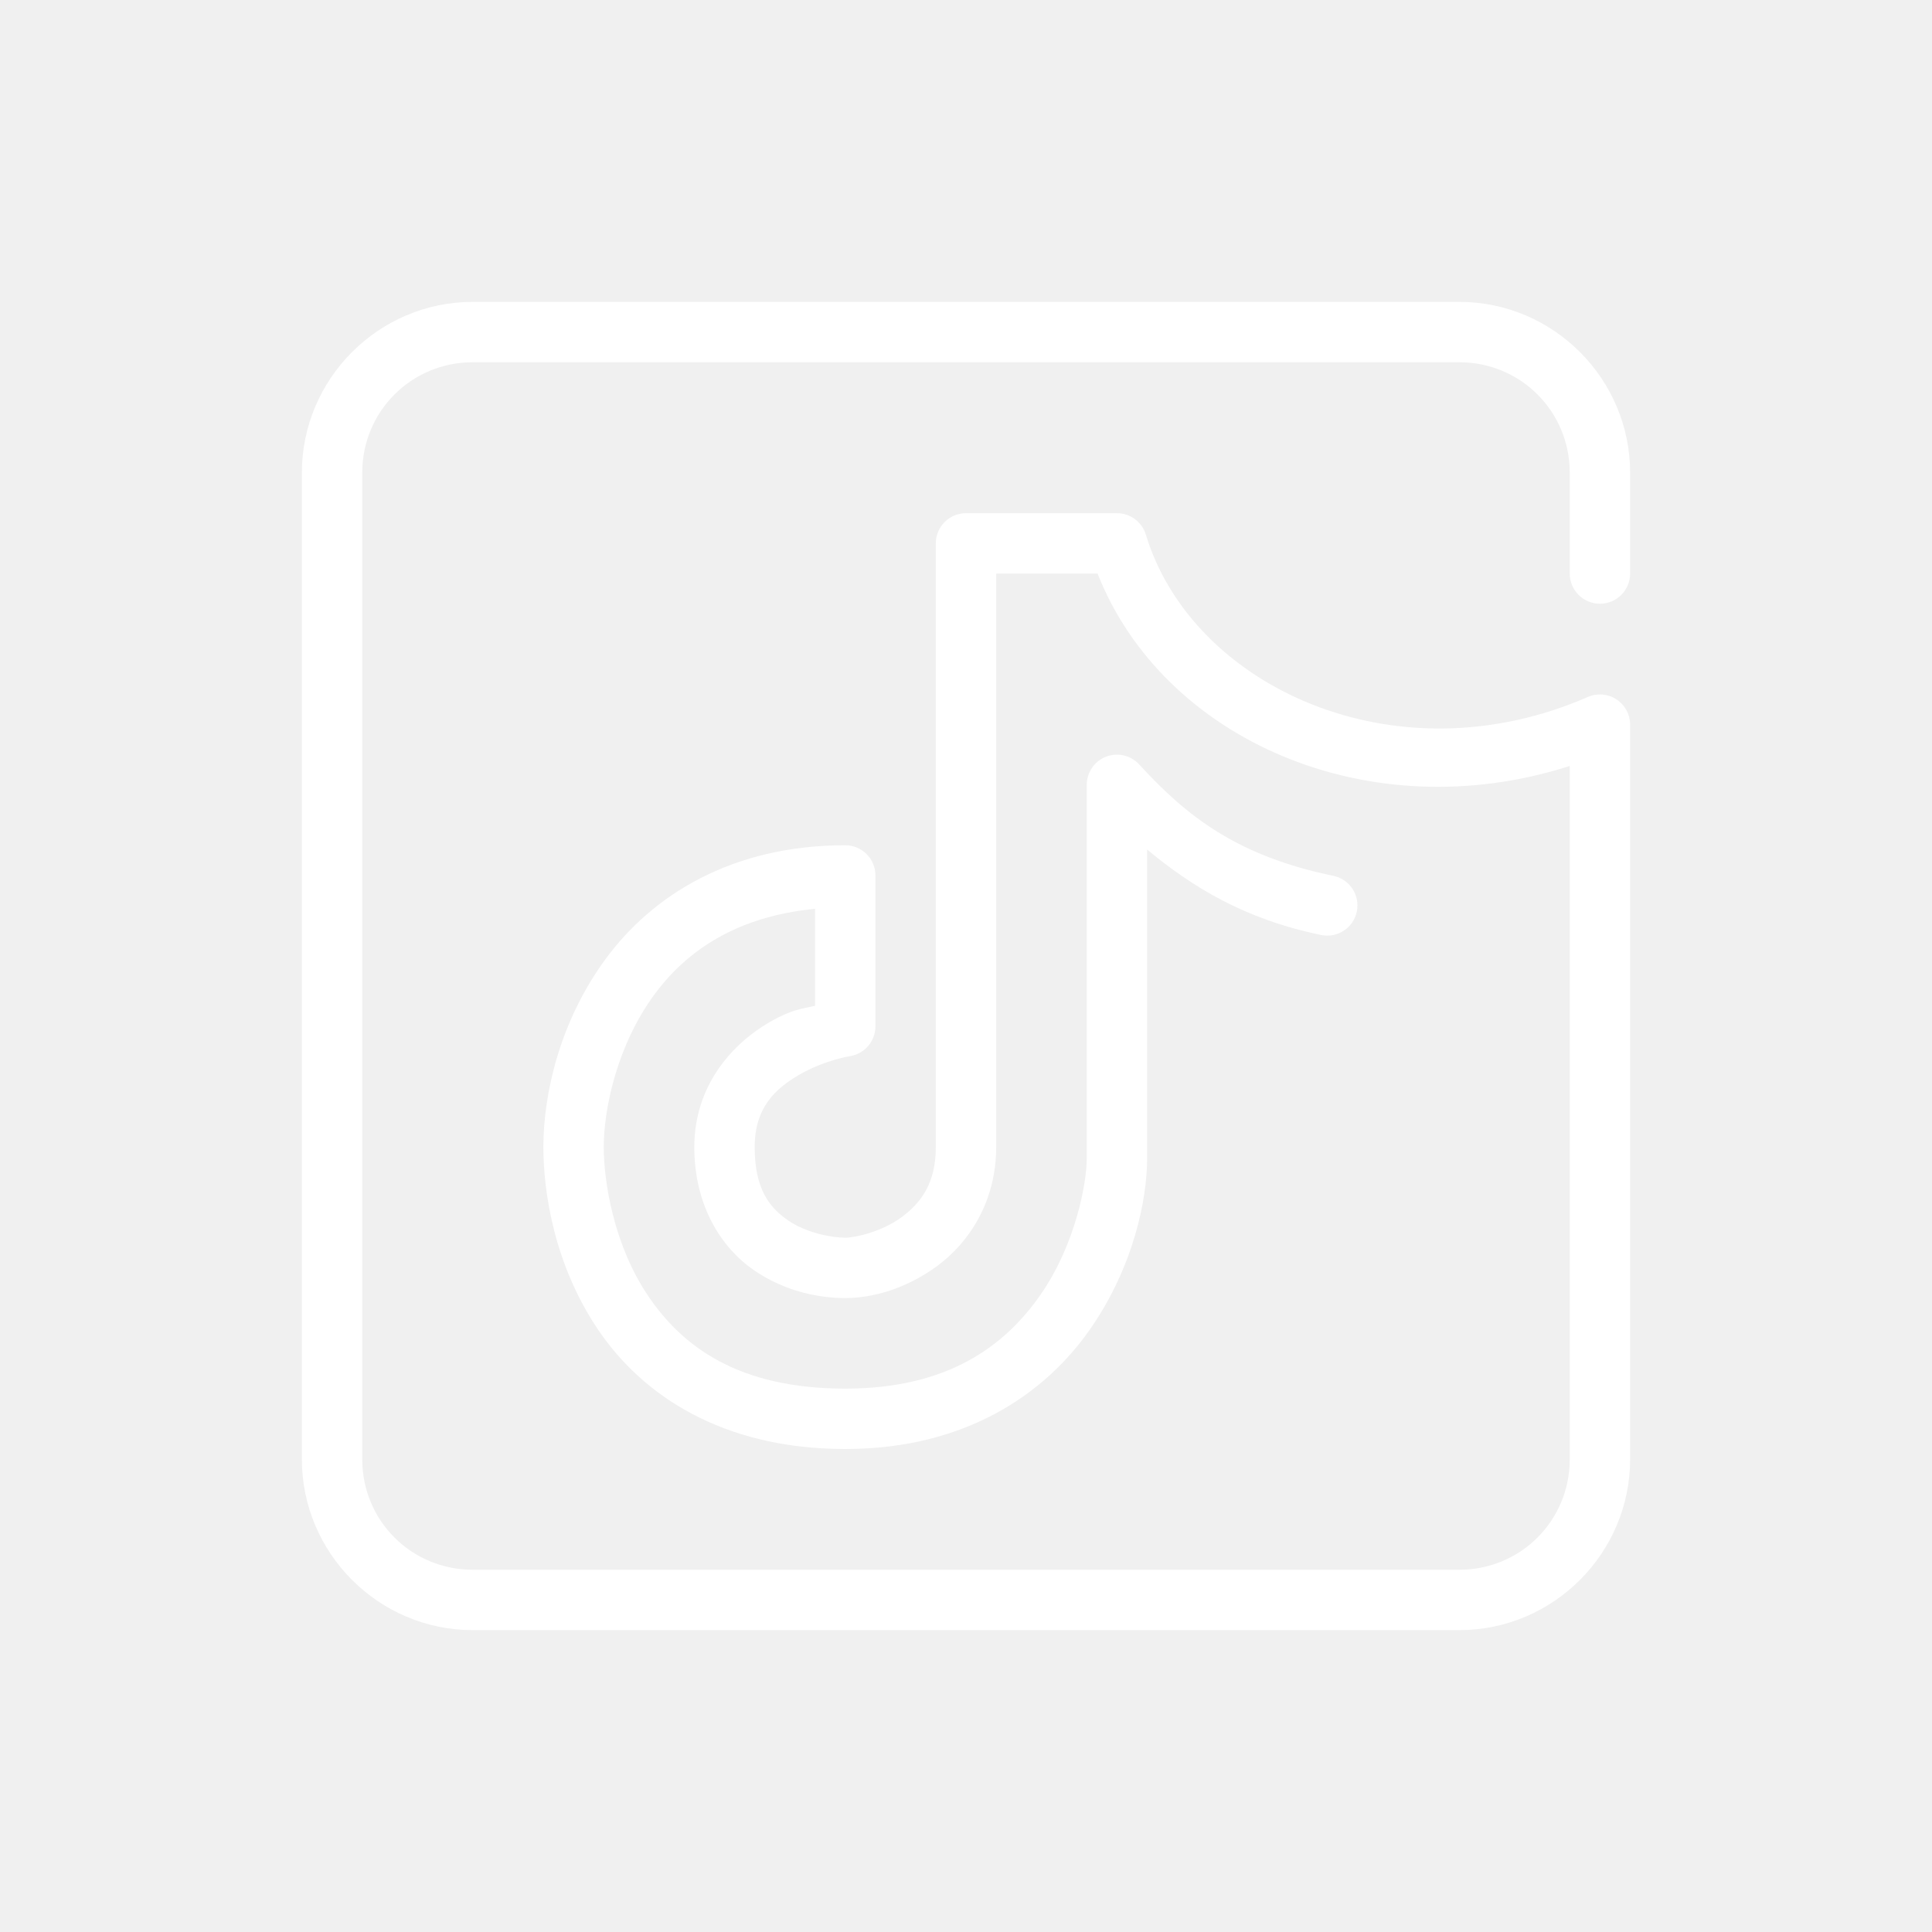
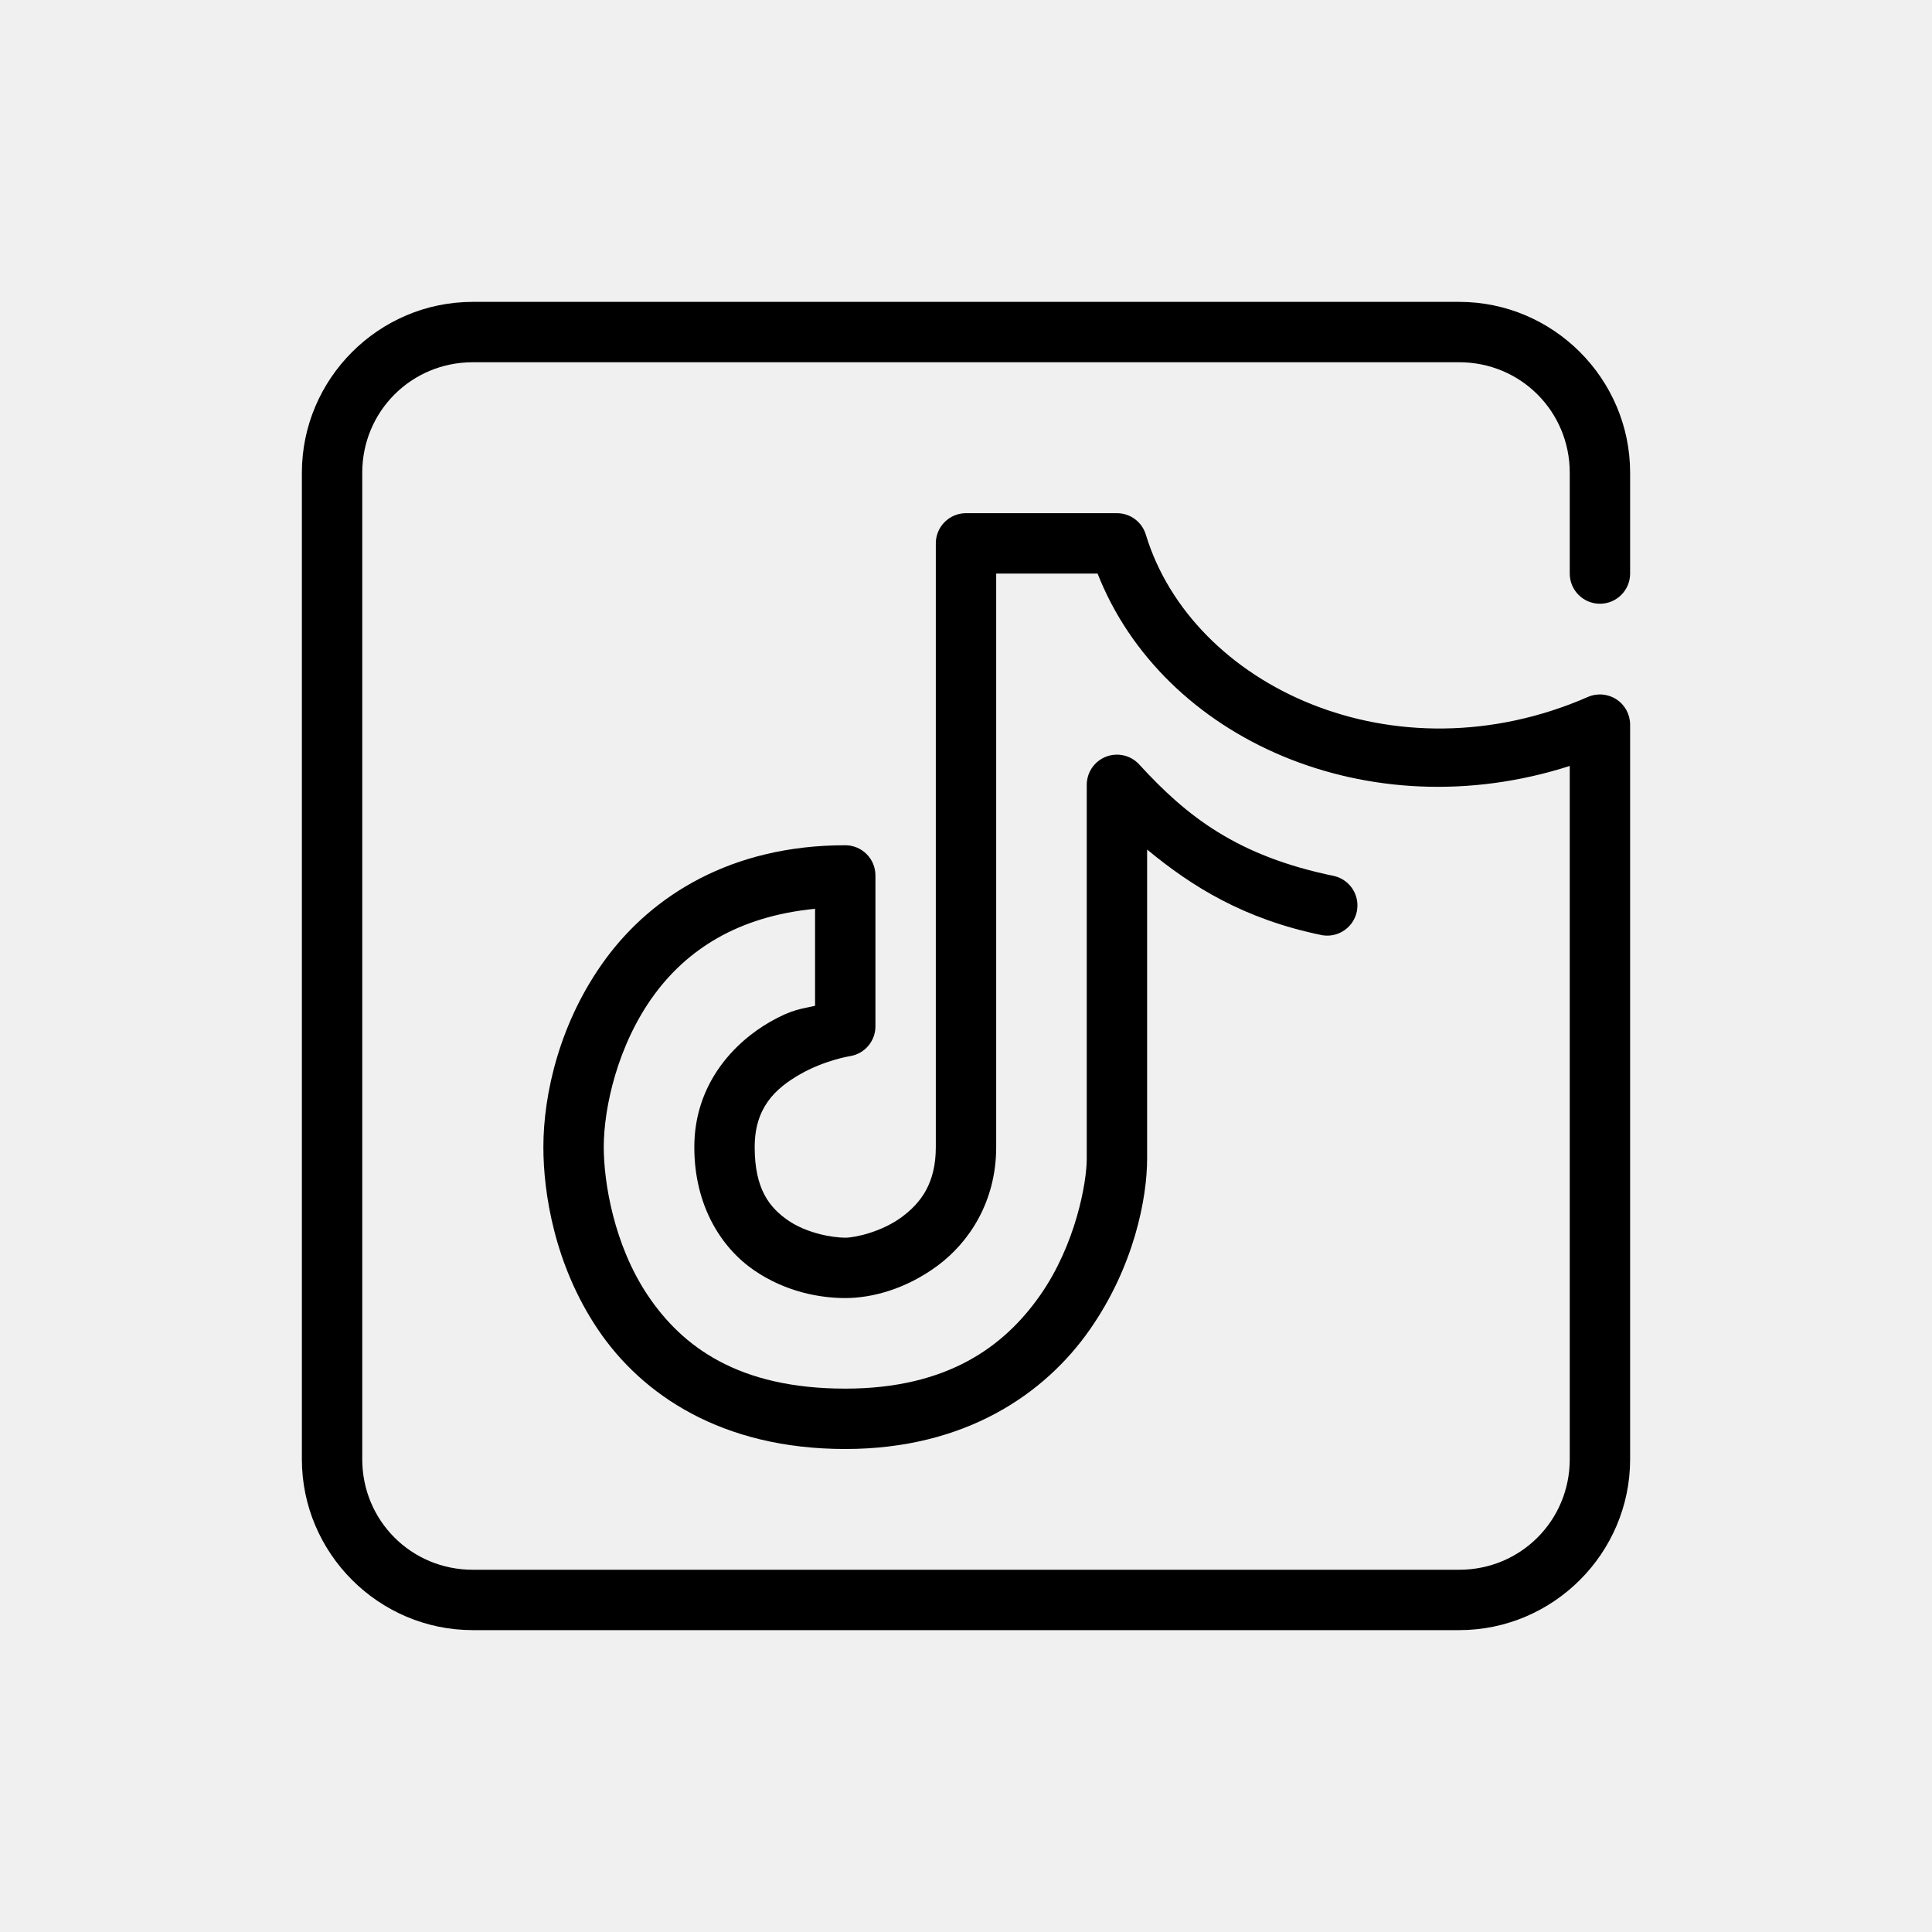
- <svg xmlns="http://www.w3.org/2000/svg" fill="#fff" viewBox="0 0 64 64" width="512px" height="512px">
+ <svg xmlns="http://www.w3.org/2000/svg" fill="#000" viewBox="0 0 64 64" width="512px" height="512px">
  <path d="M 15.66 10 C 12.546 10 10 12.547 10 15.66 L 10 48.34 C 10 51.454 12.546 54 15.66 54 L 48.34 54 C 51.454 54 54 51.453 54 48.34 L 54 24.006 A 1 1 0 0 0 52.6 23.088 C 46.202 25.88 39.481 22.734 37.957 17.709 A 1 1 0 0 0 37 17 L 32 17 A 1 1 0 0 0 31 18 L 31 38 C 31 39.192 30.513 39.843 29.867 40.32 C 29.221 40.797 28.343 41 28 41 C 27.573 41 26.73 40.854 26.111 40.43 C 25.493 40.006 25 39.395 25 38 C 25 36.69 25.683 36.058 26.498 35.59 C 27.313 35.122 28.146 34.988 28.146 34.988 A 1 1 0 0 0 29 34 L 29 29 A 1 1 0 0 0 28 28 C 24.218 28 21.604 29.674 20.07 31.756 C 18.536 33.838 18 36.248 18 38 C 18 39.488 18.357 41.891 19.811 44.045 C 21.264 46.199 23.908 48 28 48 C 31.995 48 34.621 46.16 36.096 44.053 C 37.571 41.946 38 39.685 38 38.379 L 38 28.143 C 39.478 29.364 41.203 30.449 43.799 30.98 A 1.001 1.001 0 0 0 44.201 29.02 C 40.977 28.359 39.309 27.04 37.738 25.324 A 1 1 0 0 0 36 26 L 36 38.379 C 36 39.179 35.631 41.229 34.457 42.906 C 33.283 44.584 31.409 46 28 46 C 24.464 46 22.609 44.615 21.469 42.926 C 20.329 41.237 20 39.14 20 38 C 20 36.683 20.464 34.592 21.68 32.941 C 22.756 31.481 24.416 30.357 27 30.105 L 27 33.318 C 26.557 33.424 26.257 33.422 25.502 33.855 C 24.317 34.536 23 35.906 23 38 C 23 39.951 23.902 41.34 24.98 42.08 C 26.059 42.82 27.214 43 28 43 C 28.886 43 30.008 42.703 31.055 41.93 C 32.101 41.157 33 39.808 33 38 L 33 19 L 36.359 19 C 38.512 24.481 45.328 27.516 52 25.373 L 52 48.34 C 52 50.372 50.373 52 48.34 52 L 15.66 52 C 13.626 52 12 50.374 12 48.34 L 12 15.66 C 12 13.628 13.627 12 15.66 12 L 48.34 12 C 50.372 12 52 13.627 52 15.66 L 52 19 A 1 1 0 1 0 54 19 L 54 15.66 C 54 12.546 51.453 10 48.34 10 L 15.66 10 z" />
</svg>
